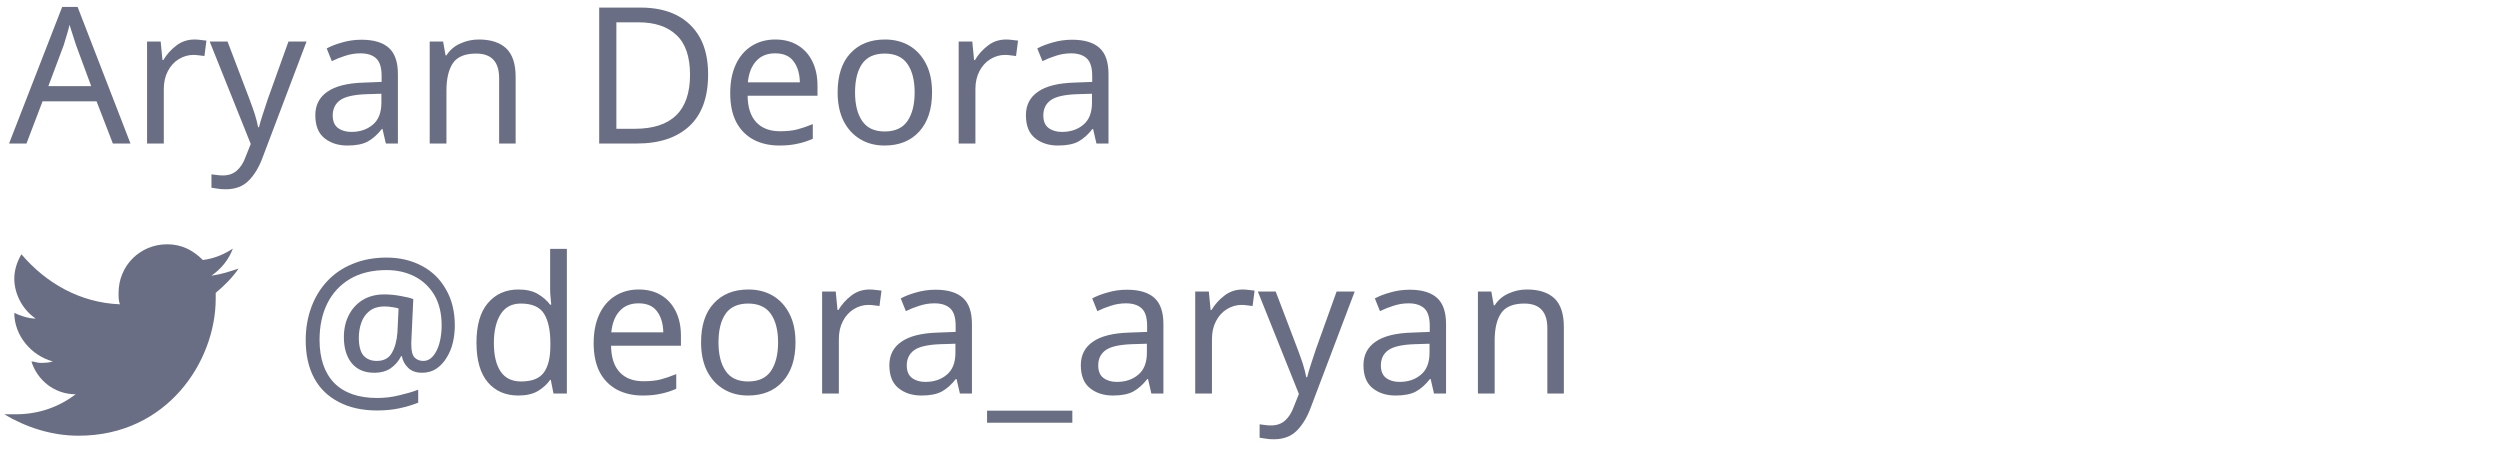
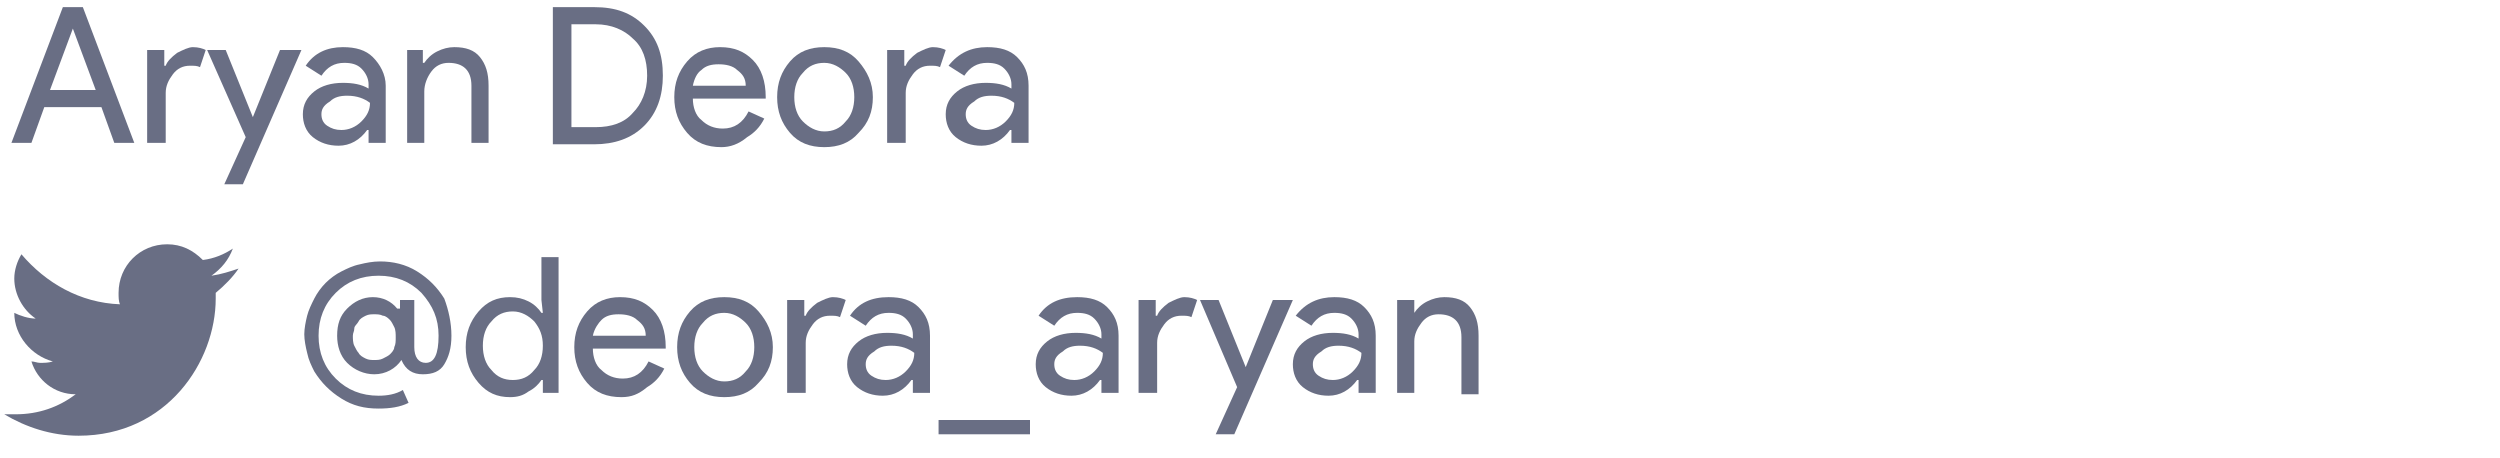
<svg xmlns="http://www.w3.org/2000/svg" version="1.1" id="Layer_1" x="0px" y="0px" viewBox="0 0 175 32" enable-background="new 0 0 175 32" xml:space="preserve">
  <rect x="0.6" y="0.5" fill="none" width="96.1" height="12.5" />
-   <text transform="matrix(1 0 0 1 0.6343 10.0464)" fill="#696E84" font-family="'ProductSans-Regular'" font-size="13.333px">Aryan Deora</text>
+   <g enable-background="new    ">
+     <path fill="#696E84" d="M2.2,10H0.8l3.6-9.5h1.4L9.4,10H8L7.1,7.5h-4L2.2,10z M5.1,2L3.5,6.3h3.2L5.1,2L5.1,2z" />
+     <path fill="#696E84" d="M11.5,10h-1.2V3.5h1.2v1.1h0.1c0.1-0.3,0.4-0.6,0.8-0.9c0.4-0.2,0.8-0.4,1.1-0.4c0.4,0,0.7,0.1,0.9,0.2   L14,4.7c-0.2-0.1-0.4-0.1-0.7-0.1c-0.5,0-0.9,0.2-1.2,0.6c-0.3,0.4-0.5,0.8-0.5,1.3V10z" />
+     <path fill="#696E84" d="M21.1,3.5L17,12.9h-1.3l1.5-3.3l-2.7-6.1h1.3l1.9,4.7h0l1.9-4.7H21.1z" />
+     <path fill="#696E84" d="M24,3.3c0.9,0,1.6,0.2,2.1,0.7S27,5.2,27,6v4h-1.2V9.1h-0.1c-0.5,0.7-1.2,1.1-2,1.1c-0.7,0-1.3-0.2-1.8-0.6   c-0.5-0.4-0.7-1-0.7-1.6c0-0.7,0.3-1.2,0.8-1.6c0.5-0.4,1.2-0.6,2-0.6c0.7,0,1.3,0.1,1.8,0.4V5.9c0-0.4-0.2-0.8-0.5-1.1   c-0.3-0.3-0.7-0.4-1.2-0.4c-0.7,0-1.2,0.3-1.6,0.9l-1.1-0.7C22,3.7,22.9,3.3,24,3.3z M22.5,8c0,0.3,0.1,0.6,0.4,0.8   c0.3,0.2,0.6,0.3,1,0.3c0.5,0,1-0.2,1.4-0.6s0.6-0.8,0.6-1.3c-0.4-0.3-0.9-0.5-1.6-0.5c-0.5,0-0.9,0.1-1.2,0.4   C22.6,7.4,22.5,7.7,22.5,8z" />
+     <path fill="#696E84" d="M28.4,3.5h1.2v0.9h0.1c0.2-0.3,0.5-0.6,0.9-0.8c0.4-0.2,0.8-0.3,1.2-0.3c0.8,0,1.4,0.2,1.8,0.7   c0.4,0.5,0.6,1.1,0.6,2V10h-1.2V6c0-1.1-0.6-1.6-1.6-1.6c-0.5,0-0.9,0.2-1.2,0.6c-0.3,0.4-0.5,0.9-0.5,1.4V10h-1.2V3.5z" />
+     <path fill="#696E84" d="M38.7,10V0.5h2.9c1.5,0,2.6,0.4,3.5,1.3s1.3,2,1.3,3.5c0,1.4-0.4,2.6-1.3,3.5c-0.9,0.9-2.1,1.3-3.5,1.3   H38.7z M40,1.7v7.2h1.7c1.1,0,2-0.3,2.6-1c0.6-0.6,1-1.5,1-2.6c0-1.1-0.3-2-1-2.6c-0.6-0.6-1.5-1-2.6-1H40z" />
+     <path fill="#696E84" d="M50.5,10.3c-1,0-1.8-0.3-2.4-1c-0.6-0.7-0.9-1.5-0.9-2.5c0-1,0.3-1.8,0.9-2.5s1.4-1,2.3-1   c1,0,1.7,0.3,2.3,0.9s0.9,1.5,0.9,2.6l0,0.1h-5.1c0,0.6,0.2,1.2,0.6,1.5c0.4,0.4,0.9,0.6,1.5,0.6c0.8,0,1.4-0.4,1.8-1.2l1.1,0.5   c-0.3,0.6-0.7,1-1.2,1.3C51.7,10.1,51.1,10.3,50.5,10.3z M48.5,6h3.7c0-0.5-0.2-0.8-0.6-1.1c-0.3-0.3-0.8-0.4-1.3-0.4   c-0.5,0-0.9,0.1-1.2,0.4C48.8,5.1,48.6,5.5,48.5,6z" />
+     <path fill="#696E84" d="M54.4,6.8c0-1,0.3-1.8,0.9-2.5c0.6-0.7,1.4-1,2.4-1c1,0,1.8,0.3,2.4,1c0.6,0.7,1,1.5,1,2.5   c0,1-0.3,1.8-1,2.5c-0.6,0.7-1.4,1-2.4,1c-1,0-1.8-0.3-2.4-1C54.7,8.6,54.4,7.8,54.4,6.8z M55.6,6.8c0,0.7,0.2,1.3,0.6,1.7   c0.4,0.4,0.9,0.7,1.5,0.7c0.6,0,1.1-0.2,1.5-0.7c0.4-0.4,0.6-1,0.6-1.7c0-0.7-0.2-1.3-0.6-1.7c-0.4-0.4-0.9-0.7-1.5-0.7   c-0.6,0-1.1,0.2-1.5,0.7C55.8,5.5,55.6,6.1,55.6,6.8z" />
+     <path fill="#696E84" d="M63.3,10h-1.2V3.5h1.2v1.1h0.1c0.1-0.3,0.4-0.6,0.8-0.9c0.4-0.2,0.8-0.4,1.1-0.4c0.4,0,0.7,0.1,0.9,0.2   l-0.4,1.2c-0.2-0.1-0.4-0.1-0.7-0.1c-0.5,0-0.9,0.2-1.2,0.6c-0.3,0.4-0.5,0.8-0.5,1.3V10z" />
+     <path fill="#696E84" d="M69.1,3.3c0.9,0,1.6,0.2,2.1,0.7s0.8,1.1,0.8,2v4h-1.2V9.1h-0.1c-0.5,0.7-1.2,1.1-2,1.1   c-0.7,0-1.3-0.2-1.8-0.6c-0.5-0.4-0.7-1-0.7-1.6c0-0.7,0.3-1.2,0.8-1.6c0.5-0.4,1.2-0.6,2-0.6c0.7,0,1.3,0.1,1.8,0.4V5.9   c0-0.4-0.2-0.8-0.5-1.1c-0.3-0.3-0.7-0.4-1.2-0.4c-0.7,0-1.2,0.3-1.6,0.9l-1.1-0.7C67.1,3.7,68,3.3,69.1,3.3z M67.6,8   c0,0.3,0.1,0.6,0.4,0.8c0.3,0.2,0.6,0.3,1,0.3c0.5,0,1-0.2,1.4-0.6s0.6-0.8,0.6-1.3c-0.4-0.3-0.9-0.5-1.6-0.5   c-0.5,0-0.9,0.1-1.2,0.4C67.7,7.4,67.6,7.7,67.6,8z" />
+   </g>
  <rect x="20.6" y="18" fill="none" width="96.1" height="12.5" />
-   <text transform="matrix(1 0 0 1 20.6339 27.5459)" fill="#696E84" font-family="'ProductSans-Regular'" font-size="13.333px">@deora_aryan</text>
-   <path fill="#696E84" d="M15.1,20.5c0,0.1,0,0.3,0,0.4c0,4.4-3.4,9.6-9.6,9.6c-1.9,0-3.7-0.6-5.2-1.5c0.3,0,0.5,0,0.8,0  c1.6,0,3-0.5,4.2-1.4c-1.5,0-2.7-1-3.1-2.3c0.2,0,0.4,0.1,0.6,0.1c0.3,0,0.6,0,0.9-0.1C2.2,24.9,1,23.5,1,21.9v0  c0.4,0.2,1,0.4,1.5,0.4C1.6,21.7,1,20.6,1,19.5c0-0.6,0.2-1.2,0.5-1.7c1.7,2,4.1,3.4,6.9,3.5c-0.1-0.2-0.1-0.5-0.1-0.8  c0-1.9,1.5-3.4,3.4-3.4c1,0,1.8,0.4,2.5,1.1c0.8-0.1,1.5-0.4,2.1-0.8c-0.3,0.8-0.8,1.4-1.5,1.9c0.7-0.1,1.3-0.3,1.9-0.5  C16.3,19.4,15.7,20,15.1,20.5L15.1,20.5z" />
+   <g enable-background="new    ">
+     <path fill="#696E84" d="M31.6,23.5c0,0.9-0.2,1.5-0.5,2s-0.8,0.7-1.5,0.7c-0.7,0-1.2-0.3-1.5-1c-0.4,0.6-1.1,1-1.9,1   c-0.7,0-1.4-0.3-1.9-0.8c-0.5-0.5-0.7-1.2-0.7-1.9c0-0.8,0.2-1.4,0.7-1.9c0.5-0.5,1.1-0.8,1.8-0.8c0.7,0,1.3,0.3,1.7,0.8H28V21h1   v3.3c0,0.7,0.3,1.1,0.8,1.1c0.6,0,0.9-0.6,0.9-1.9c0-1.2-0.4-2.1-1.2-3c-0.8-0.8-1.8-1.2-3-1.2c-1.2,0-2.2,0.4-3,1.2   c-0.8,0.8-1.2,1.8-1.2,3c0,1.2,0.4,2.2,1.2,3c0.8,0.8,1.8,1.2,3,1.2c0.6,0,1.2-0.1,1.7-0.4l0.4,0.9c-0.6,0.3-1.3,0.4-2.1,0.4   c-1,0-1.8-0.2-2.6-0.7c-0.8-0.5-1.4-1.1-1.9-1.9c-0.2-0.4-0.4-0.8-0.5-1.3c-0.1-0.4-0.2-0.9-0.2-1.3c0-0.4,0.1-0.9,0.2-1.3   c0.1-0.4,0.3-0.8,0.5-1.2c0.2-0.4,0.5-0.8,0.8-1.1c0.3-0.3,0.7-0.6,1.1-0.8c0.4-0.2,0.8-0.4,1.3-0.5c0.4-0.1,0.9-0.2,1.4-0.2   c0.9,0,1.8,0.2,2.6,0.7c0.8,0.5,1.4,1.1,1.9,1.9C31.4,21.7,31.6,22.6,31.6,23.5z M24.7,23.5c0,0.2,0,0.5,0.1,0.7s0.2,0.4,0.3,0.5   c0.1,0.2,0.3,0.3,0.5,0.4c0.2,0.1,0.4,0.1,0.6,0.1c0.2,0,0.4,0,0.6-0.1c0.2-0.1,0.4-0.2,0.5-0.3c0.1-0.1,0.3-0.3,0.3-0.5   c0.1-0.2,0.1-0.4,0.1-0.7c0-0.2,0-0.5-0.1-0.7c-0.1-0.2-0.2-0.4-0.3-0.5c-0.1-0.1-0.3-0.3-0.5-0.3c-0.2-0.1-0.4-0.1-0.6-0.1   c-0.2,0-0.4,0-0.6,0.1c-0.2,0.1-0.4,0.2-0.5,0.4c-0.1,0.2-0.3,0.3-0.3,0.5S24.7,23.3,24.7,23.5z" />
+     <path fill="#696E84" d="M35.7,27.8c-0.9,0-1.6-0.3-2.2-1c-0.6-0.7-0.9-1.5-0.9-2.5s0.3-1.8,0.9-2.5c0.6-0.7,1.3-1,2.2-1   c0.5,0,0.9,0.1,1.3,0.3c0.4,0.2,0.7,0.5,0.9,0.8H38L37.9,21v-3h1.2v9.5H38v-0.9h-0.1c-0.2,0.3-0.5,0.6-0.9,0.8   C36.6,27.7,36.2,27.8,35.7,27.8z M35.9,26.6c0.6,0,1.1-0.2,1.5-0.7c0.4-0.4,0.6-1,0.6-1.7c0-0.7-0.2-1.2-0.6-1.7   c-0.4-0.4-0.9-0.7-1.5-0.7c-0.6,0-1.1,0.2-1.5,0.7c-0.4,0.4-0.6,1-0.6,1.7c0,0.7,0.2,1.3,0.6,1.7C34.8,26.4,35.3,26.6,35.9,26.6z" />
+     <path fill="#696E84" d="M43.5,27.8c-1,0-1.8-0.3-2.4-1c-0.6-0.7-0.9-1.5-0.9-2.5c0-1,0.3-1.8,0.9-2.5s1.4-1,2.3-1   c1,0,1.7,0.3,2.3,0.9s0.9,1.5,0.9,2.6l0,0.1h-5.1c0,0.6,0.2,1.2,0.6,1.5c0.4,0.4,0.9,0.6,1.5,0.6c0.8,0,1.4-0.4,1.8-1.2l1.1,0.5   c-0.3,0.6-0.7,1-1.2,1.3C44.7,27.6,44.2,27.8,43.5,27.8z M41.5,23.5h3.7c0-0.5-0.2-0.8-0.6-1.1c-0.3-0.3-0.8-0.4-1.3-0.4   c-0.5,0-0.9,0.1-1.2,0.4C41.9,22.6,41.6,23,41.5,23.5z" />
+     <path fill="#696E84" d="M47.4,24.3c0-1,0.3-1.8,0.9-2.5c0.6-0.7,1.4-1,2.4-1c1,0,1.8,0.3,2.4,1c0.6,0.7,1,1.5,1,2.5   c0,1-0.3,1.8-1,2.5c-0.6,0.7-1.4,1-2.4,1c-1,0-1.8-0.3-2.4-1C47.7,26.1,47.4,25.3,47.4,24.3z M48.6,24.3c0,0.7,0.2,1.3,0.6,1.7   c0.4,0.4,0.9,0.7,1.5,0.7c0.6,0,1.1-0.2,1.5-0.7c0.4-0.4,0.6-1,0.6-1.7c0-0.7-0.2-1.3-0.6-1.7c-0.4-0.4-0.9-0.7-1.5-0.7   c-0.6,0-1.1,0.2-1.5,0.7C48.8,23,48.6,23.6,48.6,24.3z" />
+     <path fill="#696E84" d="M56.3,27.5h-1.2V21h1.2v1.1h0.1c0.1-0.3,0.4-0.6,0.8-0.9c0.4-0.2,0.8-0.4,1.1-0.4c0.4,0,0.7,0.1,0.9,0.2   l-0.4,1.2c-0.2-0.1-0.4-0.1-0.7-0.1c-0.5,0-0.9,0.2-1.2,0.6c-0.3,0.4-0.5,0.8-0.5,1.3V27.5z" />
+     <path fill="#696E84" d="M62.2,20.8c0.9,0,1.6,0.2,2.1,0.7s0.8,1.1,0.8,2v4h-1.2v-0.9h-0.1c-0.5,0.7-1.2,1.1-2,1.1   c-0.7,0-1.3-0.2-1.8-0.6c-0.5-0.4-0.7-1-0.7-1.6c0-0.7,0.3-1.2,0.8-1.6c0.5-0.4,1.2-0.6,2-0.6c0.7,0,1.3,0.1,1.8,0.4v-0.3   c0-0.4-0.2-0.8-0.5-1.1c-0.3-0.3-0.7-0.4-1.2-0.4c-0.7,0-1.2,0.3-1.6,0.9l-1.1-0.7C60.1,21.2,61,20.8,62.2,20.8z M60.6,25.5   c0,0.3,0.1,0.6,0.4,0.8c0.3,0.2,0.6,0.3,1,0.3c0.5,0,1-0.2,1.4-0.6s0.6-0.8,0.6-1.3c-0.4-0.3-0.9-0.5-1.6-0.5   c-0.5,0-0.9,0.1-1.2,0.4C60.7,24.9,60.6,25.2,60.6,25.5z" />
+     <path fill="#696E84" d="M72.1,30.4h-6.4v-1h6.4V30.4z" />
+     <path fill="#696E84" d="M75.4,20.8c0.9,0,1.6,0.2,2.1,0.7s0.8,1.1,0.8,2v4h-1.2v-0.9h-0.1c-0.5,0.7-1.2,1.1-2,1.1   c-0.7,0-1.3-0.2-1.8-0.6c-0.5-0.4-0.7-1-0.7-1.6c0-0.7,0.3-1.2,0.8-1.6c0.5-0.4,1.2-0.6,2-0.6c0.7,0,1.3,0.1,1.8,0.4v-0.3   c0-0.4-0.2-0.8-0.5-1.1c-0.3-0.3-0.7-0.4-1.2-0.4c-0.7,0-1.2,0.3-1.6,0.9l-1.1-0.7C73.3,21.2,74.2,20.8,75.4,20.8z M73.8,25.5   c0,0.3,0.1,0.6,0.4,0.8c0.3,0.2,0.6,0.3,1,0.3c0.5,0,1-0.2,1.4-0.6s0.6-0.8,0.6-1.3c-0.4-0.3-0.9-0.5-1.6-0.5   c-0.5,0-0.9,0.1-1.2,0.4C73.9,24.9,73.8,25.2,73.8,25.5z" />
+     <path fill="#696E84" d="M80.9,27.5h-1.2V21h1.2v1.1h0.1c0.1-0.3,0.4-0.6,0.8-0.9c0.4-0.2,0.8-0.4,1.1-0.4c0.4,0,0.7,0.1,0.9,0.2   l-0.4,1.2c-0.2-0.1-0.4-0.1-0.7-0.1c-0.5,0-0.9,0.2-1.2,0.6c-0.3,0.4-0.5,0.8-0.5,1.3V27.5z" />
+     <path fill="#696E84" d="M90.5,21l-4.1,9.4h-1.3l1.5-3.3L84,21h1.3l1.9,4.7h0l1.9-4.7H90.5z" />
+     <path fill="#696E84" d="M93.4,20.8c0.9,0,1.6,0.2,2.1,0.7s0.8,1.1,0.8,2v4h-1.2v-0.9h-0.1c-0.5,0.7-1.2,1.1-2,1.1   c-0.7,0-1.3-0.2-1.8-0.6c-0.5-0.4-0.7-1-0.7-1.6c0-0.7,0.3-1.2,0.8-1.6c0.5-0.4,1.2-0.6,2-0.6c0.7,0,1.3,0.1,1.8,0.4v-0.3   c0-0.4-0.2-0.8-0.5-1.1c-0.3-0.3-0.7-0.4-1.2-0.4c-0.7,0-1.2,0.3-1.6,0.9l-1.1-0.7C91.4,21.2,92.3,20.8,93.4,20.8z M91.9,25.5   c0,0.3,0.1,0.6,0.4,0.8c0.3,0.2,0.6,0.3,1,0.3c0.5,0,1-0.2,1.4-0.6s0.6-0.8,0.6-1.3c-0.4-0.3-0.9-0.5-1.6-0.5   c-0.5,0-0.9,0.1-1.2,0.4C92,24.9,91.9,25.2,91.9,25.5z" />
+     <path fill="#696E84" d="M97.8,21h1.2v0.9H99c0.2-0.3,0.5-0.6,0.9-0.8c0.4-0.2,0.8-0.3,1.2-0.3c0.8,0,1.4,0.2,1.8,0.7   c0.4,0.5,0.6,1.1,0.6,2v4.1h-1.2v-4c0-1.1-0.6-1.6-1.6-1.6c-0.5,0-0.9,0.2-1.2,0.6S99,23.4,99,23.9v3.6h-1.2V21z" />
+   </g>
+   <path fill="#696E84" d="M15.1,20.5c0,0.1,0,0.3,0,0.4c0,4.4-3.4,9.6-9.6,9.6c-1.9,0-3.7-0.6-5.2-1.5c0.3,0,0.5,0,0.8,0  c1.6,0,3-0.5,4.2-1.4c-1.5,0-2.7-1-3.1-2.3c0.2,0,0.4,0.1,0.6,0.1c0.3,0,0.6,0,0.9-0.1C2.2,24.9,1,23.5,1,21.9l0,0  c0.4,0.2,1,0.4,1.5,0.4C1.6,21.7,1,20.6,1,19.5c0-0.6,0.2-1.2,0.5-1.7c1.7,2,4.1,3.4,6.9,3.5c-0.1-0.2-0.1-0.5-0.1-0.8  c0-1.9,1.5-3.4,3.4-3.4c1,0,1.8,0.4,2.5,1.1c0.8-0.1,1.5-0.4,2.1-0.8c-0.3,0.8-0.8,1.4-1.5,1.9c0.7-0.1,1.3-0.3,1.9-0.5  C16.3,19.4,15.7,20,15.1,20.5L15.1,20.5z" />
</svg>
